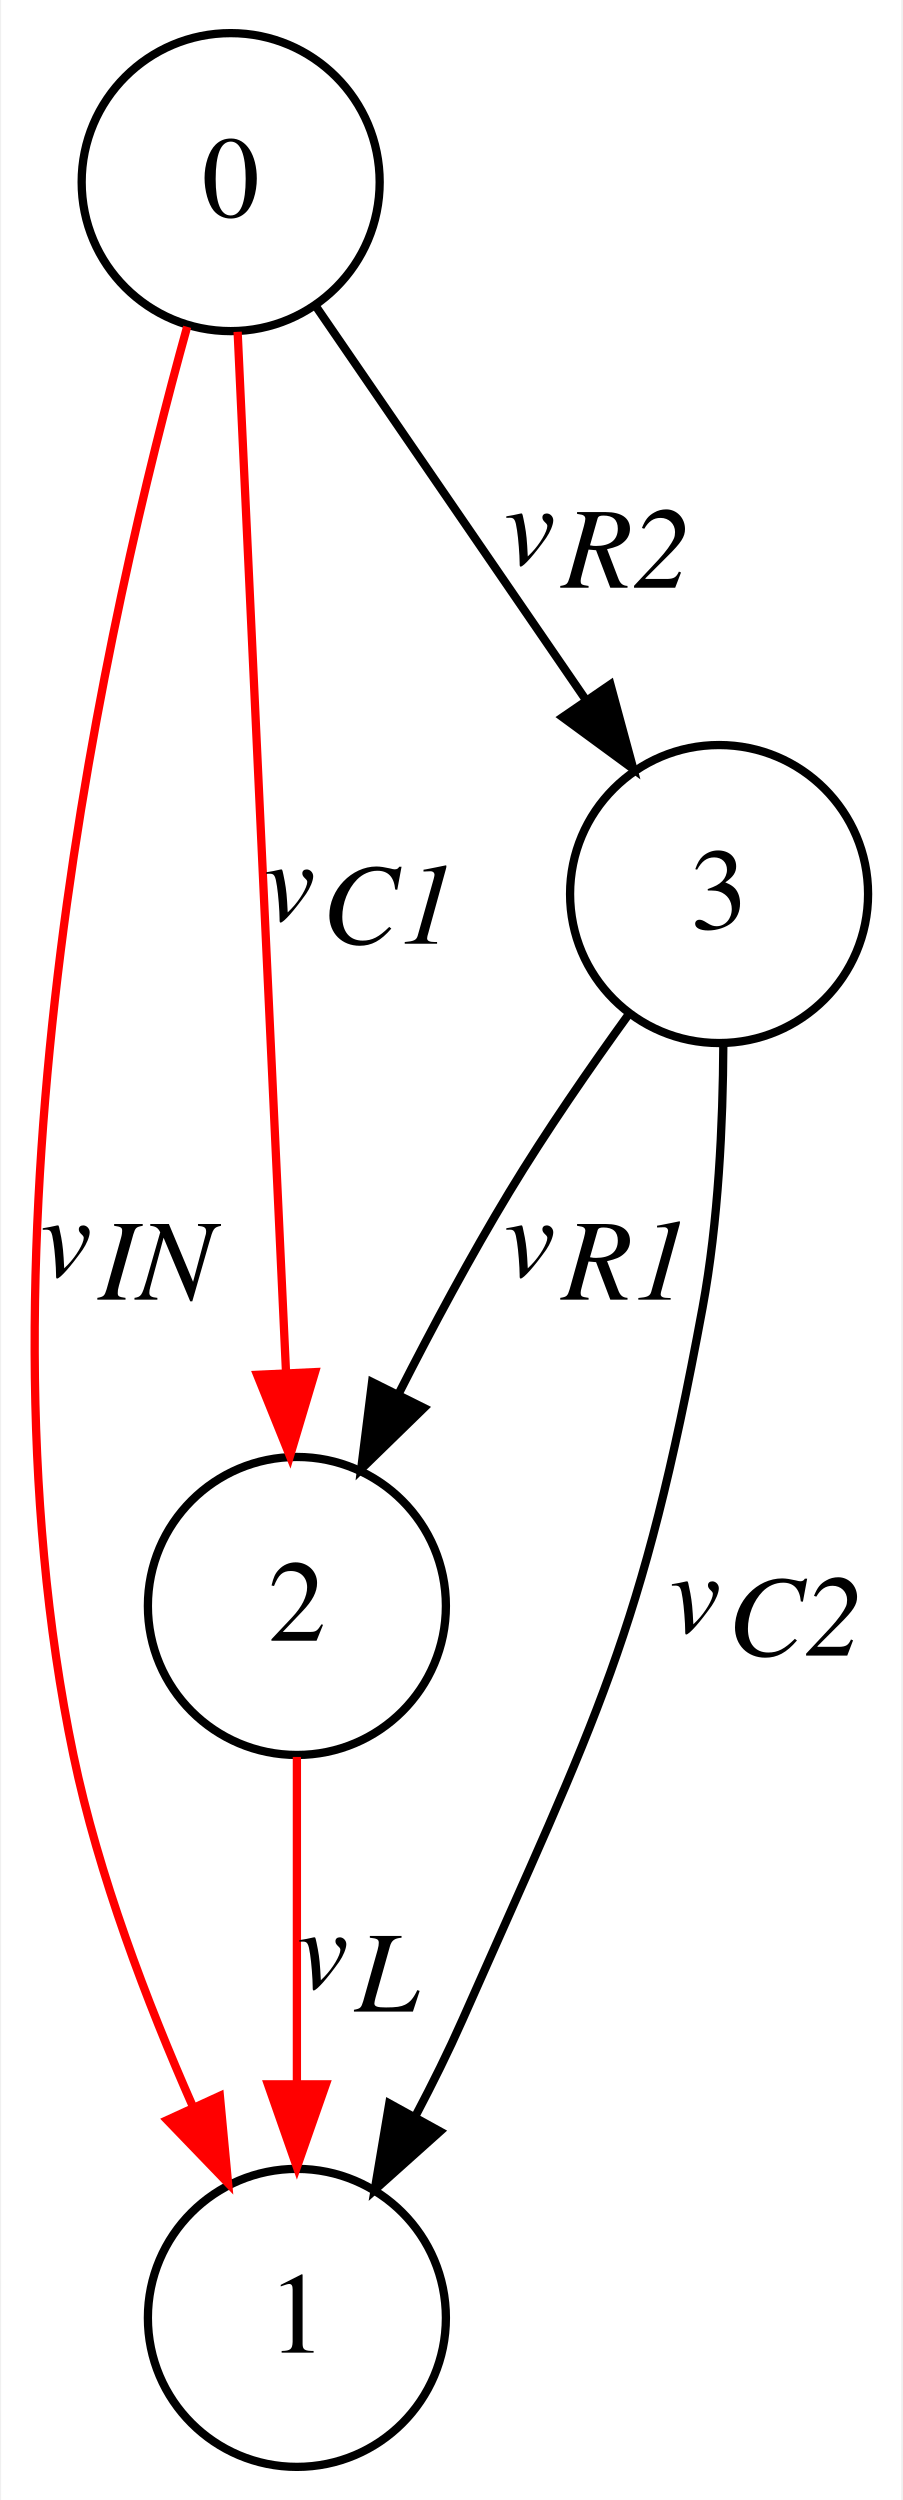
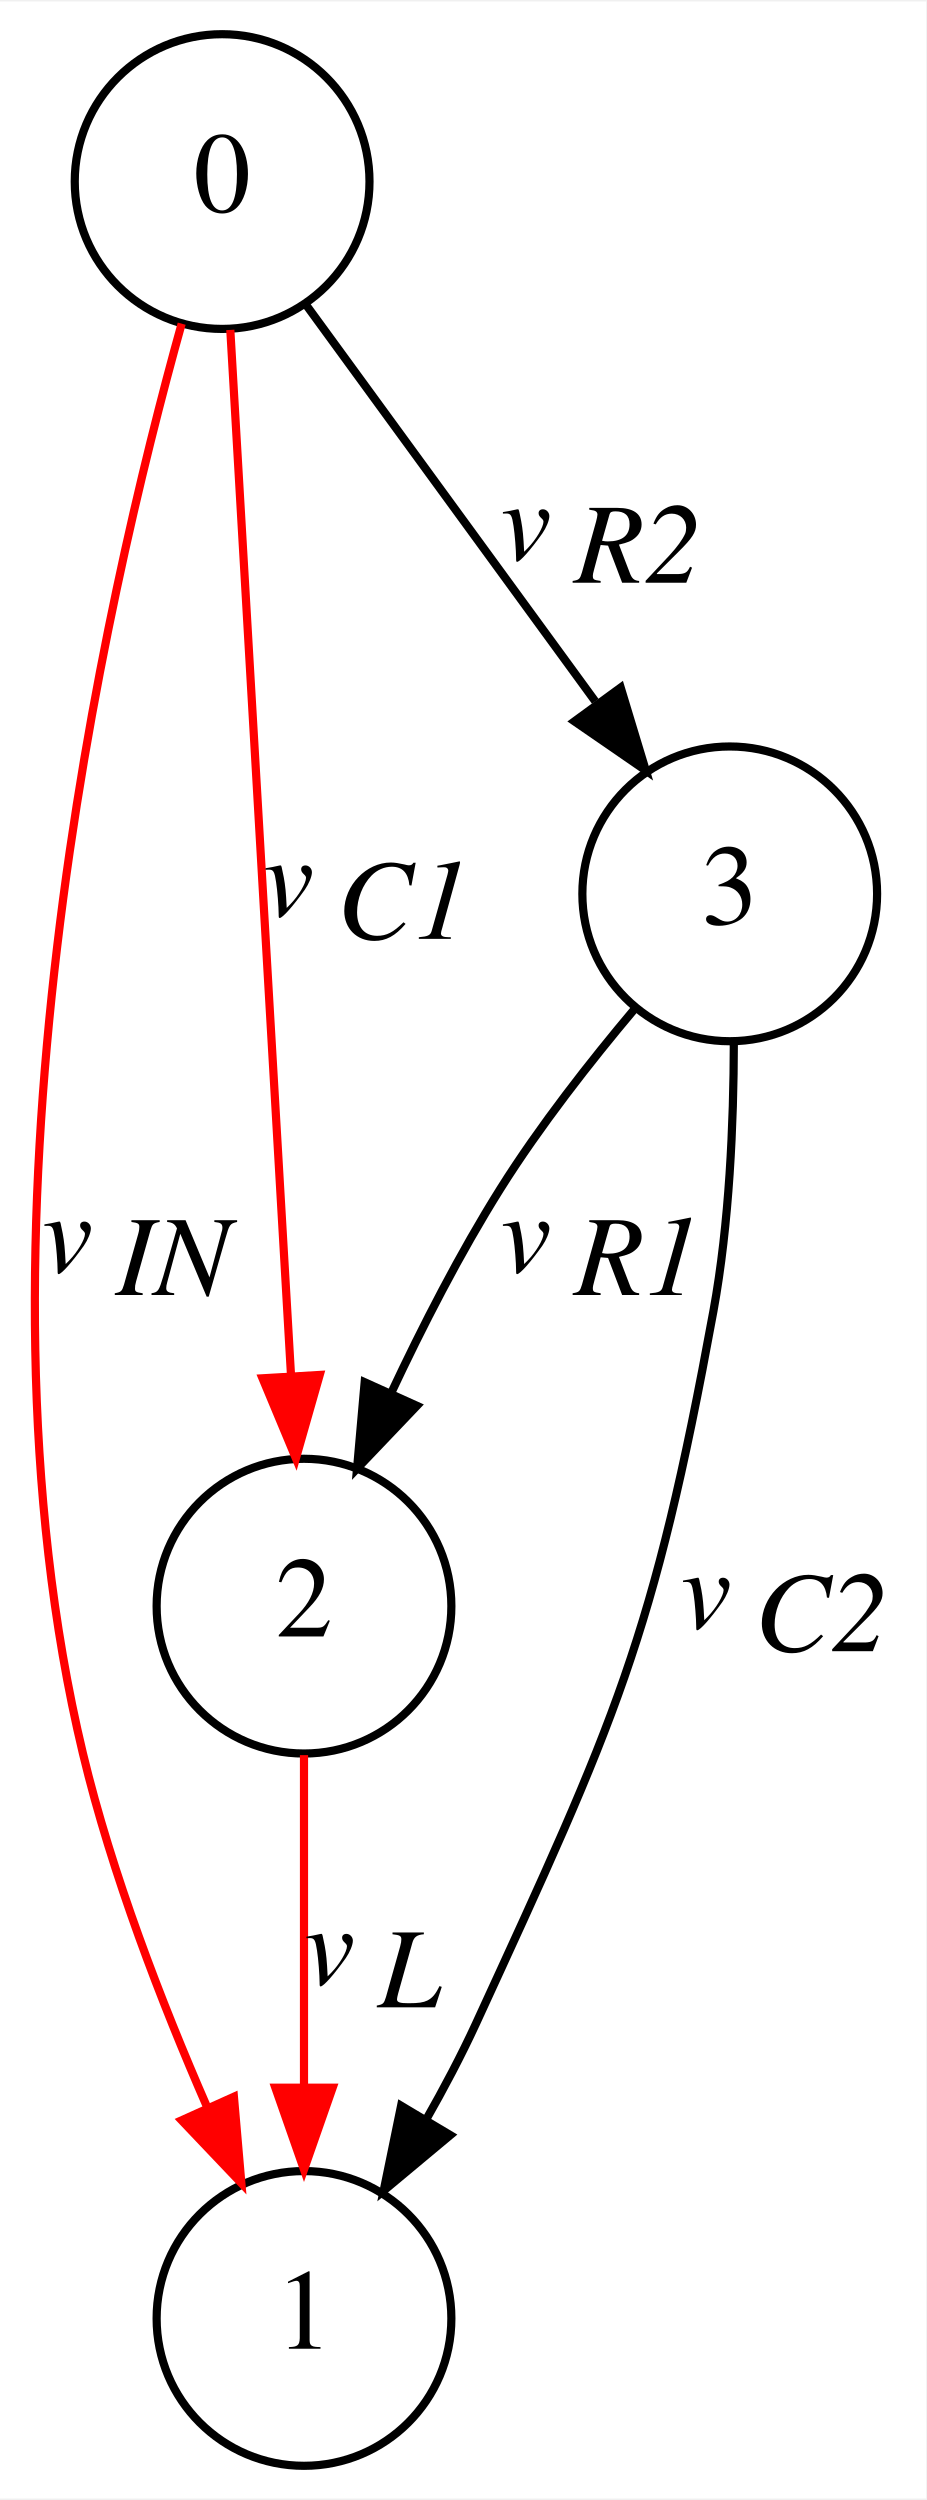
- <svg xmlns="http://www.w3.org/2000/svg" width="109pt" height="302pt" viewBox="0.00 0.00 108.73 302.00">
-   <g id="graph0" class="graph" transform="scale(1 1) rotate(0) translate(4 298)">
-     <polygon fill="#ffffff" stroke="transparent" points="-4,4 -4,-298 104.73,-298 104.73,4 -4,4" />
+ <svg xmlns="http://www.w3.org/2000/svg" width="113pt" height="305pt" viewBox="0.00 0.00 113.13 305.00">
+   <g id="graph0" class="graph" transform="scale(1 1) rotate(0) translate(4 301)">
+     <polygon fill="white" stroke="transparent" points="-4,4 -4,-301 109.13,-301 109.13,4 -4,4" />
    <g id="node1" class="node">
-       <ellipse fill="none" stroke="#000000" cx="23.73" cy="-276" rx="18" ry="18" />
-       <text text-anchor="middle" x="23.73" y="-271.8" font-family="Times,serif" font-size="14.00" fill="#000000">0</text>
+       <ellipse fill="none" stroke="black" cx="23.13" cy="-279" rx="18" ry="18" />
+       <text text-anchor="middle" x="23.13" y="-275.3" font-family="Times,serif" font-size="14.00">0</text>
    </g>
    <g id="node2" class="node">
-       <ellipse fill="none" stroke="#000000" cx="31.73" cy="-18" rx="18" ry="18" />
-       <text text-anchor="middle" x="31.73" y="-13.8" font-family="Times,serif" font-size="14.00" fill="#000000">1</text>
+       <ellipse fill="none" stroke="black" cx="33.13" cy="-18" rx="18" ry="18" />
+       <text text-anchor="middle" x="33.13" y="-14.3" font-family="Times,serif" font-size="14.00">1</text>
    </g>
    <g id="edge1" class="edge">
-       <path fill="none" stroke="#ff0000" d="M18.473,-258.523C9.106,-224.82 -8.319,-148.636 4.73,-86 7.755,-71.478 13.639,-56.055 19.144,-43.574" />
-       <polygon fill="#ff0000" stroke="#ff0000" points="22.424,-44.818 23.415,-34.27 16.062,-41.897 22.424,-44.818" />
-       <text text-anchor="start" x=".73" y="-143.8" font-family="Times,serif" font-style="italic" font-size="14.00" fill="#000000">v</text>
-       <text text-anchor="start" x="7.73" y="-143.8" font-family="Times,serif" font-style="italic" baseline-shift="sub" font-size="14.00" fill="#000000">IN</text>
+       <path fill="none" stroke="red" d="M18.19,-261.64C8.88,-228.31 -9.03,-150.29 6.13,-87 9.66,-72.28 15.75,-56.53 21.26,-43.9" />
+       <polygon fill="red" stroke="red" points="24.57,-45.08 25.48,-34.52 18.18,-42.2 24.57,-45.08" />
+       <text text-anchor="start" x="1.13" y="-145.8" font-family="Times,serif" font-style="italic" font-size="14.00">v</text>
+       <text text-anchor="start" x="10.13" y="-145.8" font-family="Times,serif" font-style="italic" baseline-shift="sub" font-size="14.00">IN</text>
    </g>
    <g id="node3" class="node">
-       <ellipse fill="none" stroke="#000000" cx="31.73" cy="-104" rx="18" ry="18" />
-       <text text-anchor="middle" x="31.73" y="-99.8" font-family="Times,serif" font-size="14.00" fill="#000000">2</text>
+       <ellipse fill="none" stroke="black" cx="33.13" cy="-105" rx="18" ry="18" />
+       <text text-anchor="middle" x="33.13" y="-101.3" font-family="Times,serif" font-size="14.00">2</text>
    </g>
    <g id="edge2" class="edge">
-       <path fill="none" stroke="#ff0000" d="M24.571,-257.918C25.963,-227.981 28.758,-167.897 30.413,-132.299" />
-       <polygon fill="#ff0000" stroke="#ff0000" points="33.919,-132.25 30.888,-122.098 26.927,-131.924 33.919,-132.25" />
-       <text text-anchor="start" x="27.73" y="-186.8" font-family="Times,serif" font-style="italic" font-size="14.00" fill="#000000">v</text>
-       <text text-anchor="start" x="34.73" y="-186.8" font-family="Times,serif" font-style="italic" baseline-shift="sub" font-size="14.00" fill="#000000">C1</text>
+       <path fill="none" stroke="red" d="M24.13,-260.88C25.86,-231 29.46,-169.11 31.54,-133.27" />
+       <polygon fill="red" stroke="red" points="35.05,-133.24 32.14,-123.05 28.06,-132.83 35.05,-133.24" />
+       <text text-anchor="start" x="28.13" y="-189.3" font-family="Times,serif" font-style="italic" font-size="14.00">v</text>
+       <text text-anchor="start" x="37.13" y="-189.3" font-family="Times,serif" font-style="italic" baseline-shift="sub" font-size="14.00">C1</text>
    </g>
    <g id="node4" class="node">
-       <ellipse fill="none" stroke="#000000" cx="82.73" cy="-190" rx="18" ry="18" />
-       <text text-anchor="middle" x="82.73" y="-185.8" font-family="Times,serif" font-size="14.00" fill="#000000">3</text>
+       <ellipse fill="none" stroke="black" cx="85.13" cy="-192" rx="18" ry="18" />
+       <text text-anchor="middle" x="85.13" y="-188.3" font-family="Times,serif" font-size="14.00">3</text>
    </g>
    <g id="edge3" class="edge">
-       <path fill="none" stroke="#000000" d="M34.007,-261.02C43.004,-247.905 56.227,-228.632 66.628,-213.471" />
-       <polygon fill="#000000" stroke="#000000" points="69.602,-215.323 72.373,-205.097 63.829,-211.363 69.602,-215.323" />
-       <text text-anchor="start" x="56.73" y="-229.8" font-family="Times,serif" font-style="italic" font-size="14.00" fill="#000000">v</text>
-       <text text-anchor="start" x="63.73" y="-229.8" font-family="Times,serif" font-style="italic" baseline-shift="sub" font-size="14.00" fill="#000000">R2</text>
+       <path fill="none" stroke="black" d="M33.37,-263.96C42.97,-250.8 57.49,-230.89 68.71,-215.51" />
+       <polygon fill="black" stroke="black" points="71.81,-217.2 74.88,-207.06 66.16,-213.07 71.81,-217.2" />
+       <text text-anchor="start" x="57.13" y="-232.8" font-family="Times,serif" font-style="italic" font-size="14.00">v</text>
+       <text text-anchor="start" x="66.13" y="-232.8" font-family="Times,serif" font-style="italic" baseline-shift="sub" font-size="14.00">R2</text>
    </g>
    <g id="edge4" class="edge">
-       <path fill="none" stroke="#ff0000" d="M31.73,-85.762C31.73,-74.36 31.73,-59.434 31.73,-46.494" />
-       <polygon fill="#ff0000" stroke="#ff0000" points="35.23,-46.212 31.73,-36.212 28.23,-46.212 35.23,-46.212" />
-       <text text-anchor="start" x="31.73" y="-57.8" font-family="Times,serif" font-style="italic" font-size="14.00" fill="#000000">v</text>
-       <text text-anchor="start" x="38.73" y="-57.8" font-family="Times,serif" font-style="italic" baseline-shift="sub" font-size="14.00" fill="#000000">L</text>
+       <path fill="none" stroke="red" d="M33.13,-86.8C33.13,-75.16 33.13,-59.55 33.13,-46.24" />
+       <polygon fill="red" stroke="red" points="36.63,-46.18 33.13,-36.18 29.63,-46.18 36.63,-46.18" />
+       <text text-anchor="start" x="33.13" y="-58.8" font-family="Times,serif" font-style="italic" font-size="14.00">v</text>
+       <text text-anchor="start" x="42.13" y="-58.8" font-family="Times,serif" font-style="italic" baseline-shift="sub" font-size="14.00">L</text>
    </g>
    <g id="edge6" class="edge">
-       <path fill="none" stroke="#000000" d="M83.242,-171.81C83.199,-162.267 82.654,-150.423 80.73,-140 73.405,-100.334 68.036,-90.894 51.73,-54 50.054,-50.209 48.112,-46.289 46.11,-42.493" />
-       <polygon fill="#000000" stroke="#000000" points="49.02,-40.523 41.127,-33.455 42.89,-43.902 49.02,-40.523" />
-       <text text-anchor="start" x="76.73" y="-100.8" font-family="Times,serif" font-style="italic" font-size="14.00" fill="#000000">v</text>
-       <text text-anchor="start" x="83.73" y="-100.8" font-family="Times,serif" font-style="italic" baseline-shift="sub" font-size="14.00" fill="#000000">C2</text>
+       <path fill="none" stroke="black" d="M85.63,-173.74C85.61,-164.05 85.1,-151.77 83.13,-141 75.8,-100.91 71.16,-91.03 54.13,-54 52.33,-50.09 50.2,-46.06 48,-42.2" />
+       <polygon fill="black" stroke="black" points="51,-40.39 42.86,-33.6 44.99,-43.98 51,-40.39" />
+       <text text-anchor="start" x="79.13" y="-102.3" font-family="Times,serif" font-style="italic" font-size="14.00">v</text>
+       <text text-anchor="start" x="88.13" y="-102.3" font-family="Times,serif" font-style="italic" baseline-shift="sub" font-size="14.00">C2</text>
    </g>
    <g id="edge5" class="edge">
-       <path fill="none" stroke="#000000" d="M71.901,-175.596C67.224,-169.132 61.82,-161.326 57.392,-154 52.727,-146.283 48.085,-137.621 44.058,-129.702" />
-       <polygon fill="#000000" stroke="#000000" points="47.08,-127.918 39.491,-120.525 40.813,-131.037 47.08,-127.918" />
-       <text text-anchor="start" x="56.73" y="-143.8" font-family="Times,serif" font-style="italic" font-size="14.00" fill="#000000">v</text>
-       <text text-anchor="start" x="63.73" y="-143.8" font-family="Times,serif" font-style="italic" baseline-shift="sub" font-size="14.00" fill="#000000">R1</text>
+       <path fill="none" stroke="black" d="M73.48,-177.9C68.13,-171.55 61.93,-163.64 57.13,-156 52.2,-148.15 47.58,-139.13 43.73,-130.93" />
+       <polygon fill="black" stroke="black" points="46.92,-129.47 39.61,-121.8 40.54,-132.35 46.92,-129.47" />
+       <text text-anchor="start" x="57.13" y="-145.8" font-family="Times,serif" font-style="italic" font-size="14.00">v</text>
+       <text text-anchor="start" x="66.13" y="-145.8" font-family="Times,serif" font-style="italic" baseline-shift="sub" font-size="14.00">R1</text>
    </g>
  </g>
</svg>
